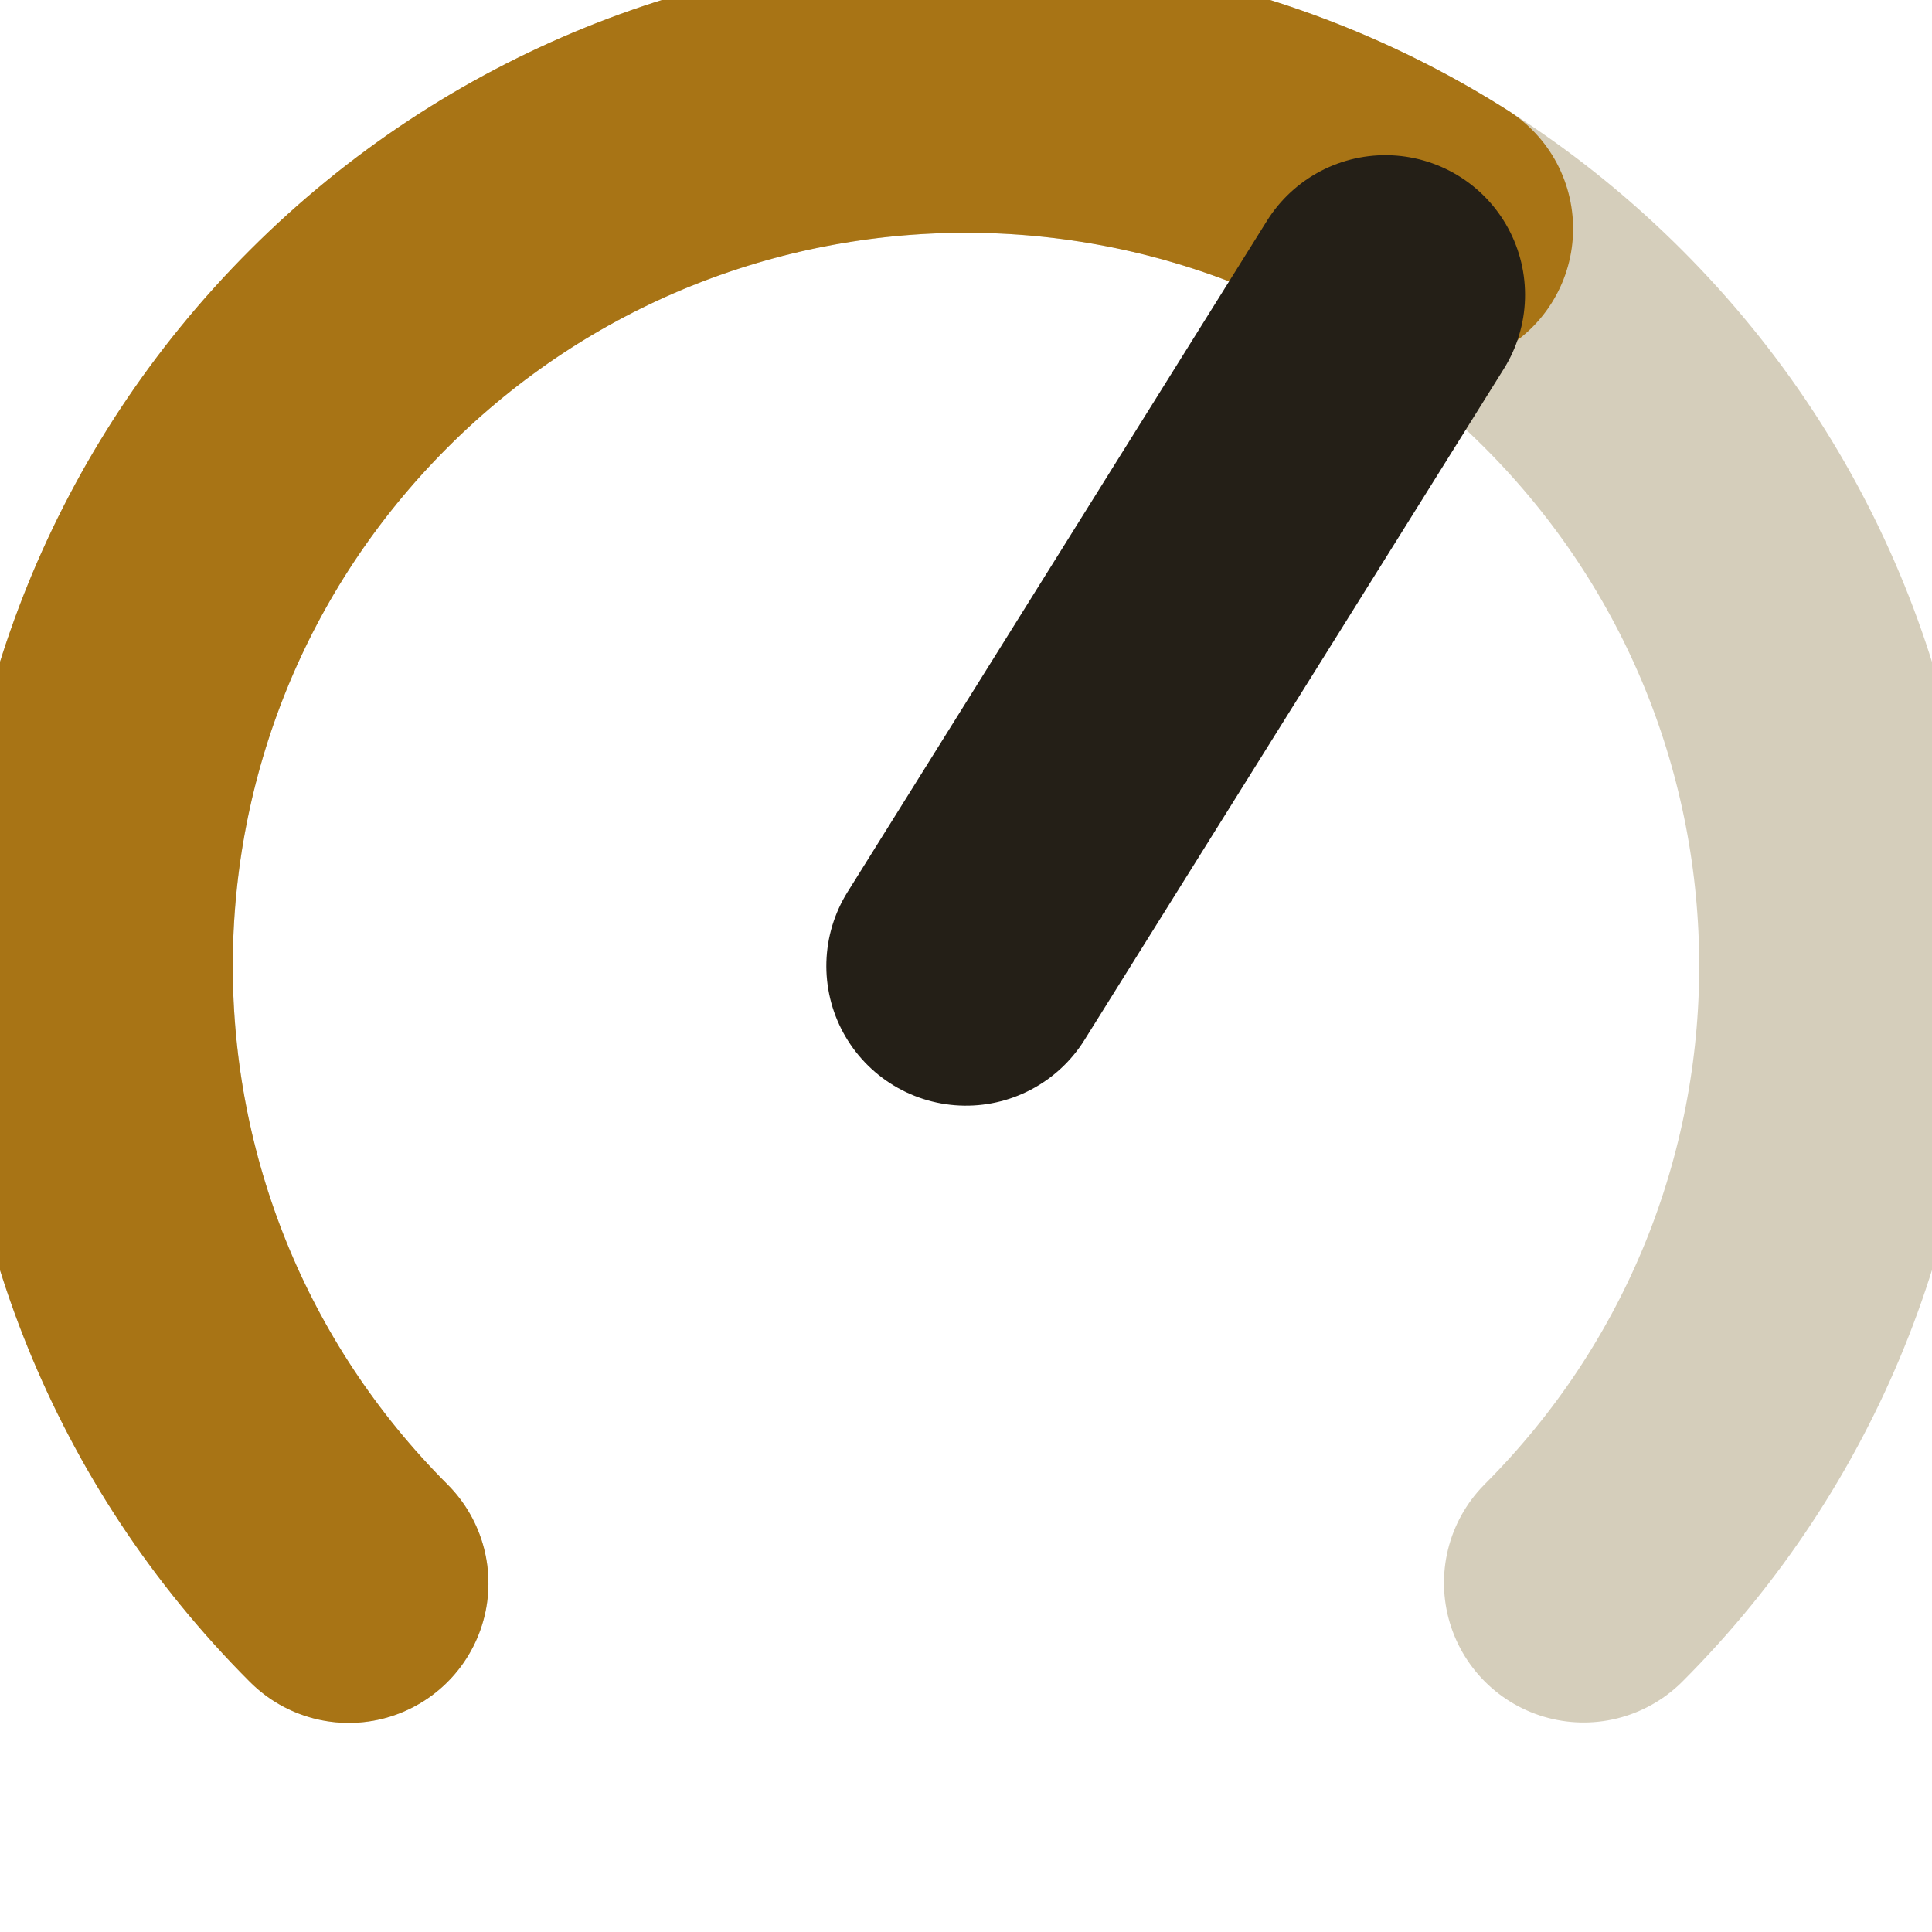
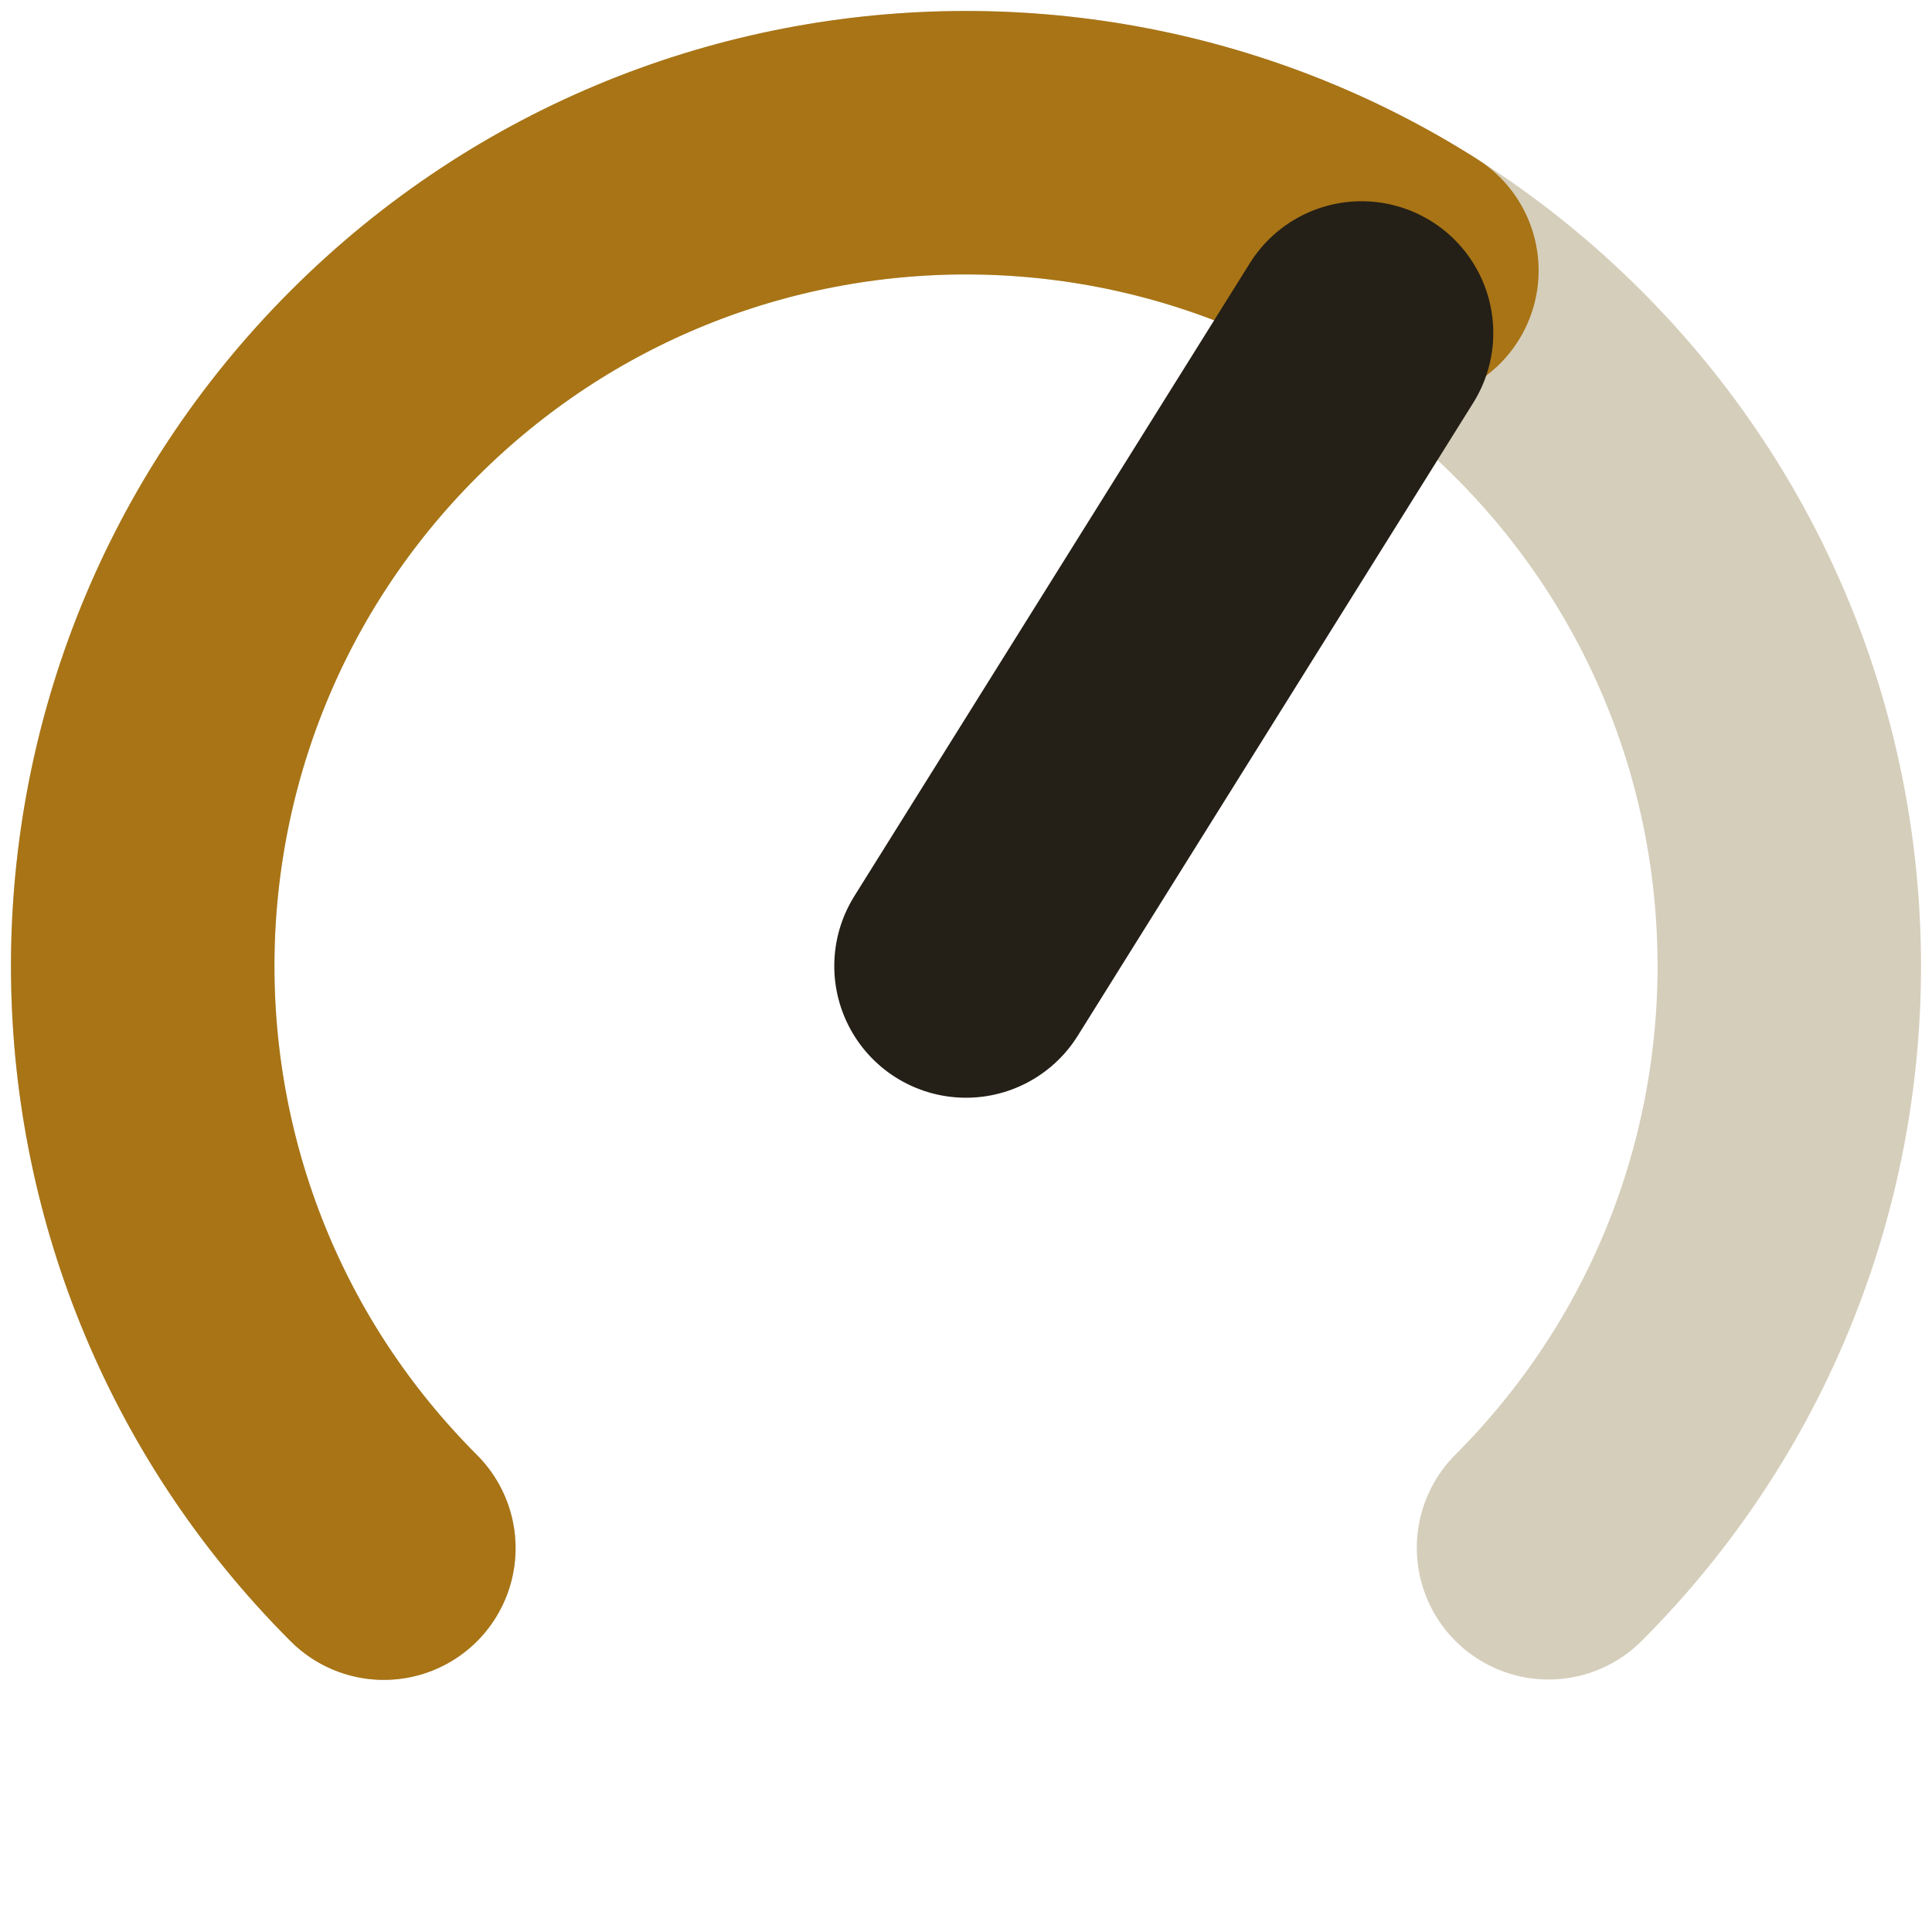
- <svg xmlns="http://www.w3.org/2000/svg" viewBox="180 180 664 664">
+ <svg xmlns="http://www.w3.org/2000/svg" viewBox="160 160 704 704">
  <circle cx="512" cy="512" r="300" fill="none" stroke="#D5CEBB" stroke-width="96" stroke-dasharray="1413.717 1884.956" stroke-linecap="round" transform="rotate(135 512 512)" />
  <circle cx="512" cy="512" r="300" fill="none" stroke="#A87415" stroke-width="96" stroke-dasharray="876.479 1884.956" stroke-linecap="round" transform="rotate(135 512 512)" />
  <line x1="512" y1="512" x2="512" y2="240" stroke="#241F17" stroke-width="96" stroke-linecap="round" transform="rotate(32 512 512)" />
</svg>
